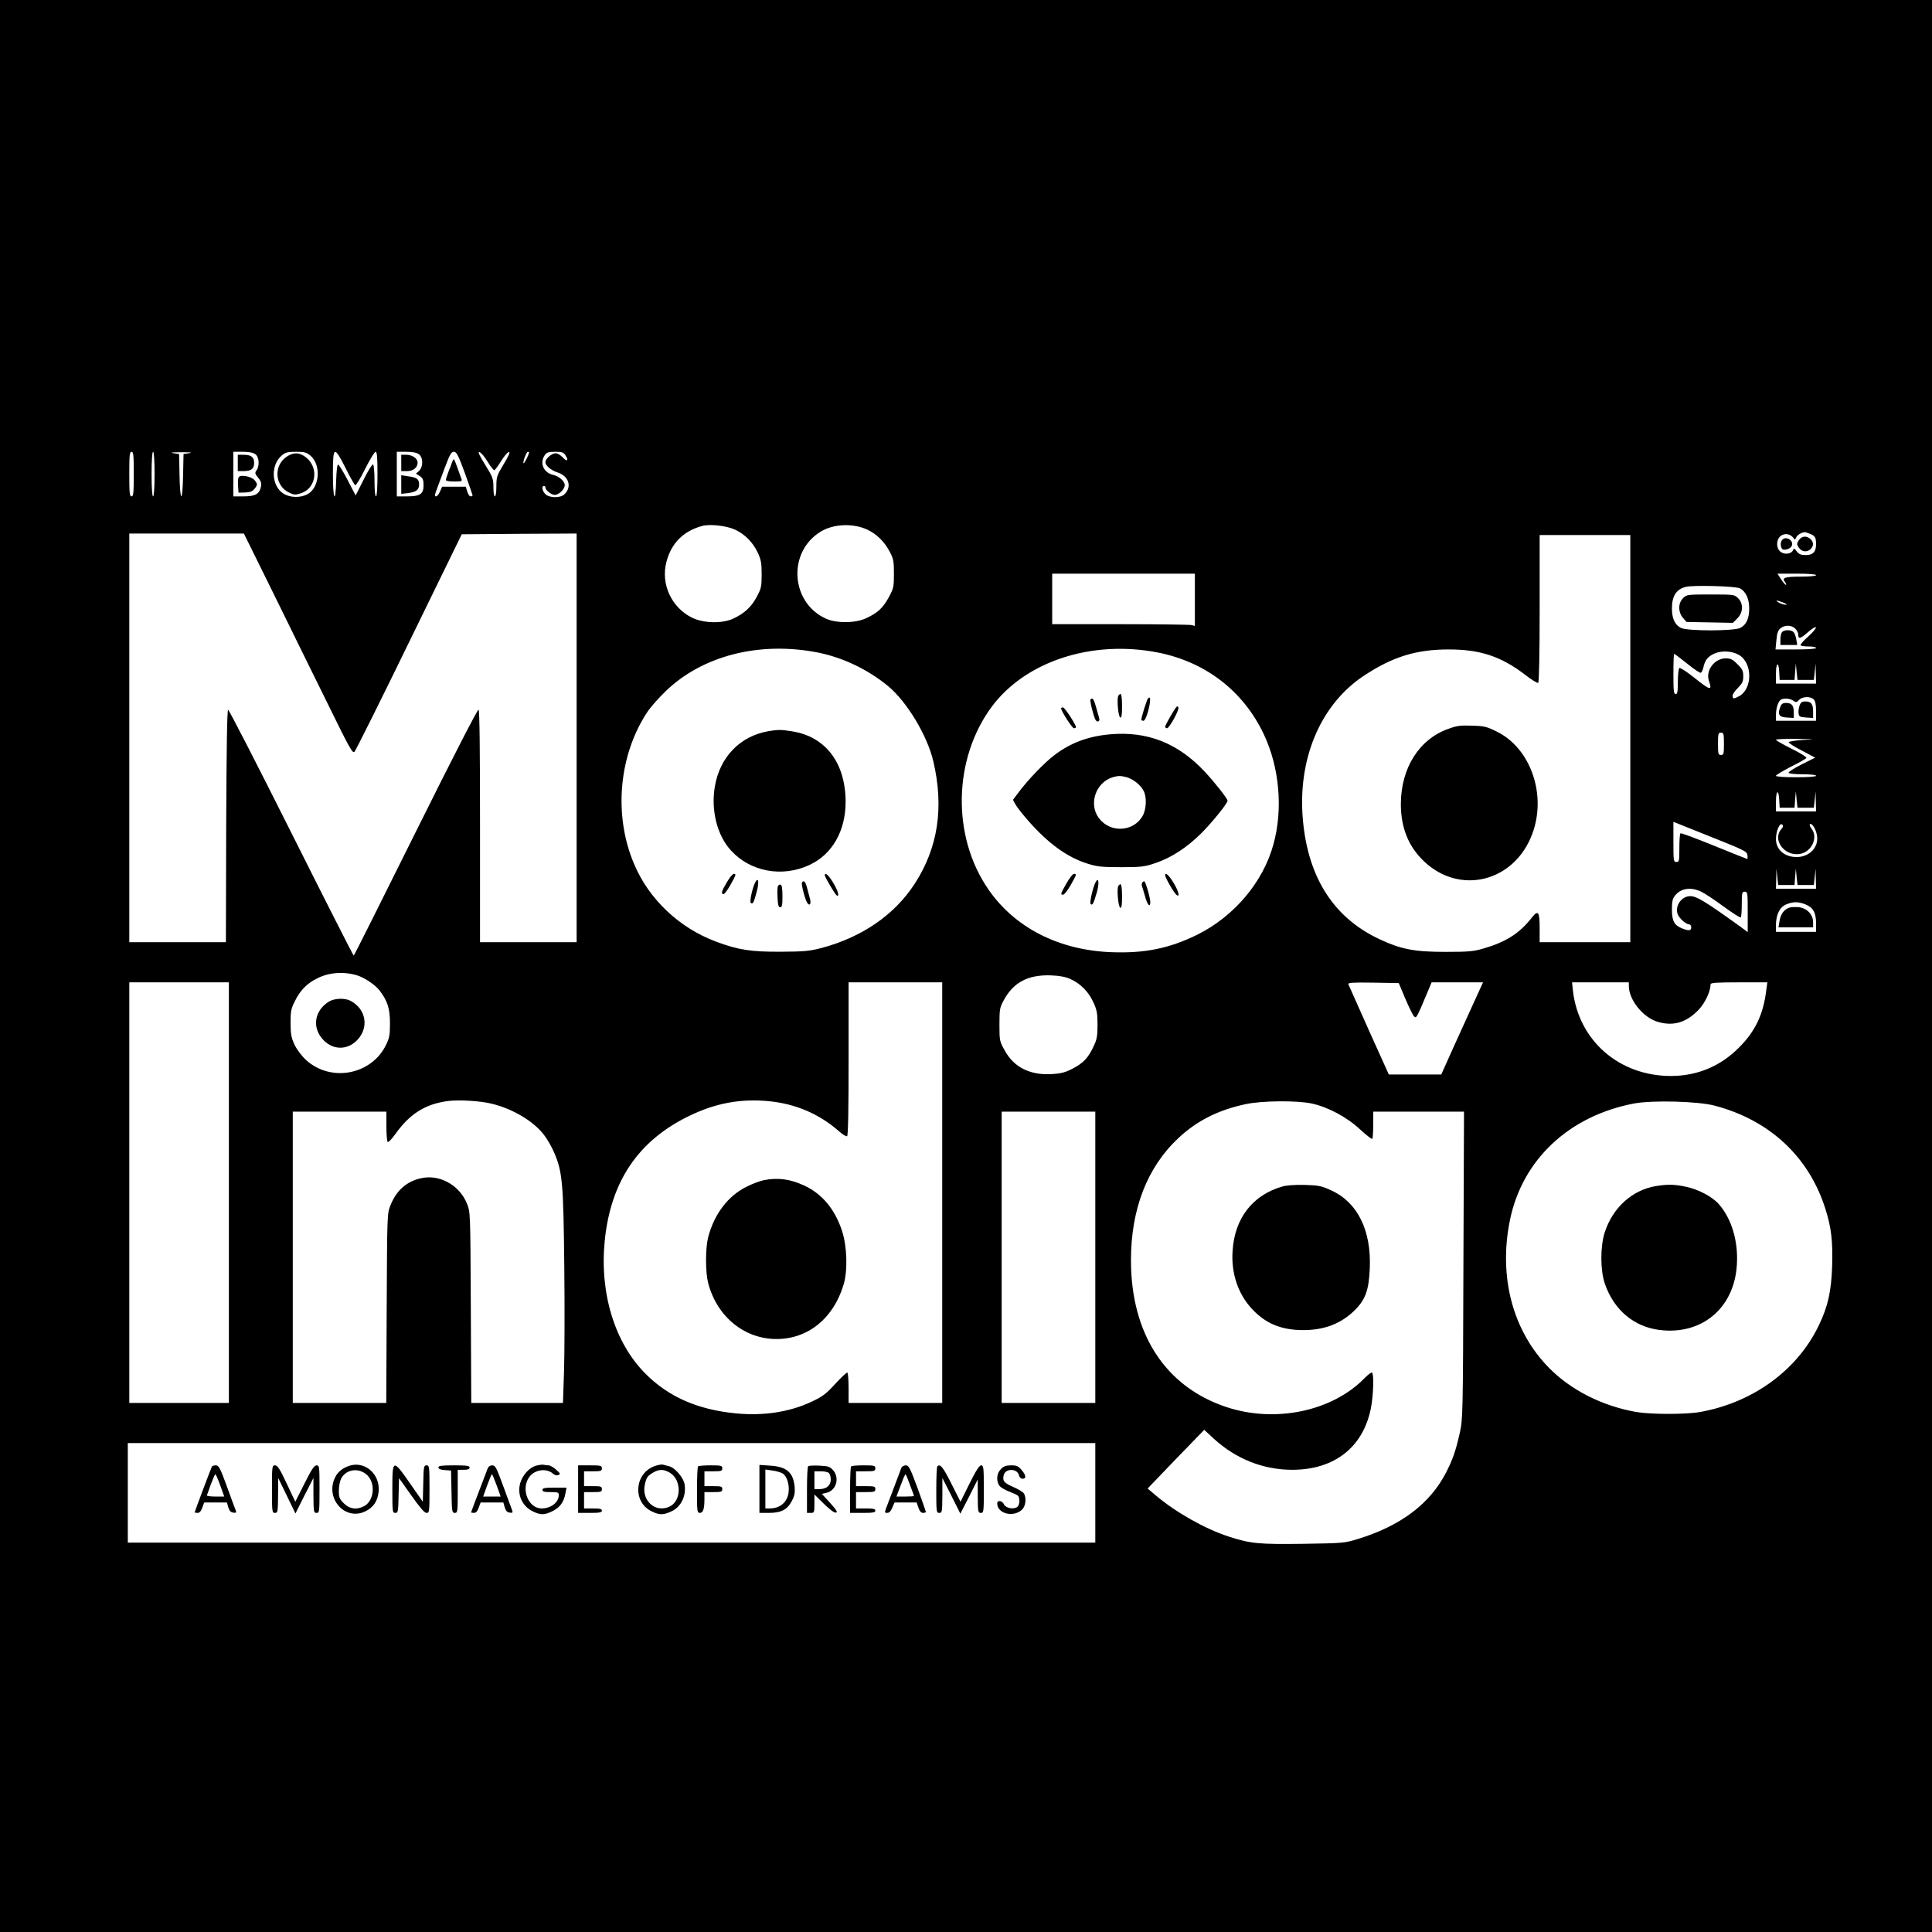
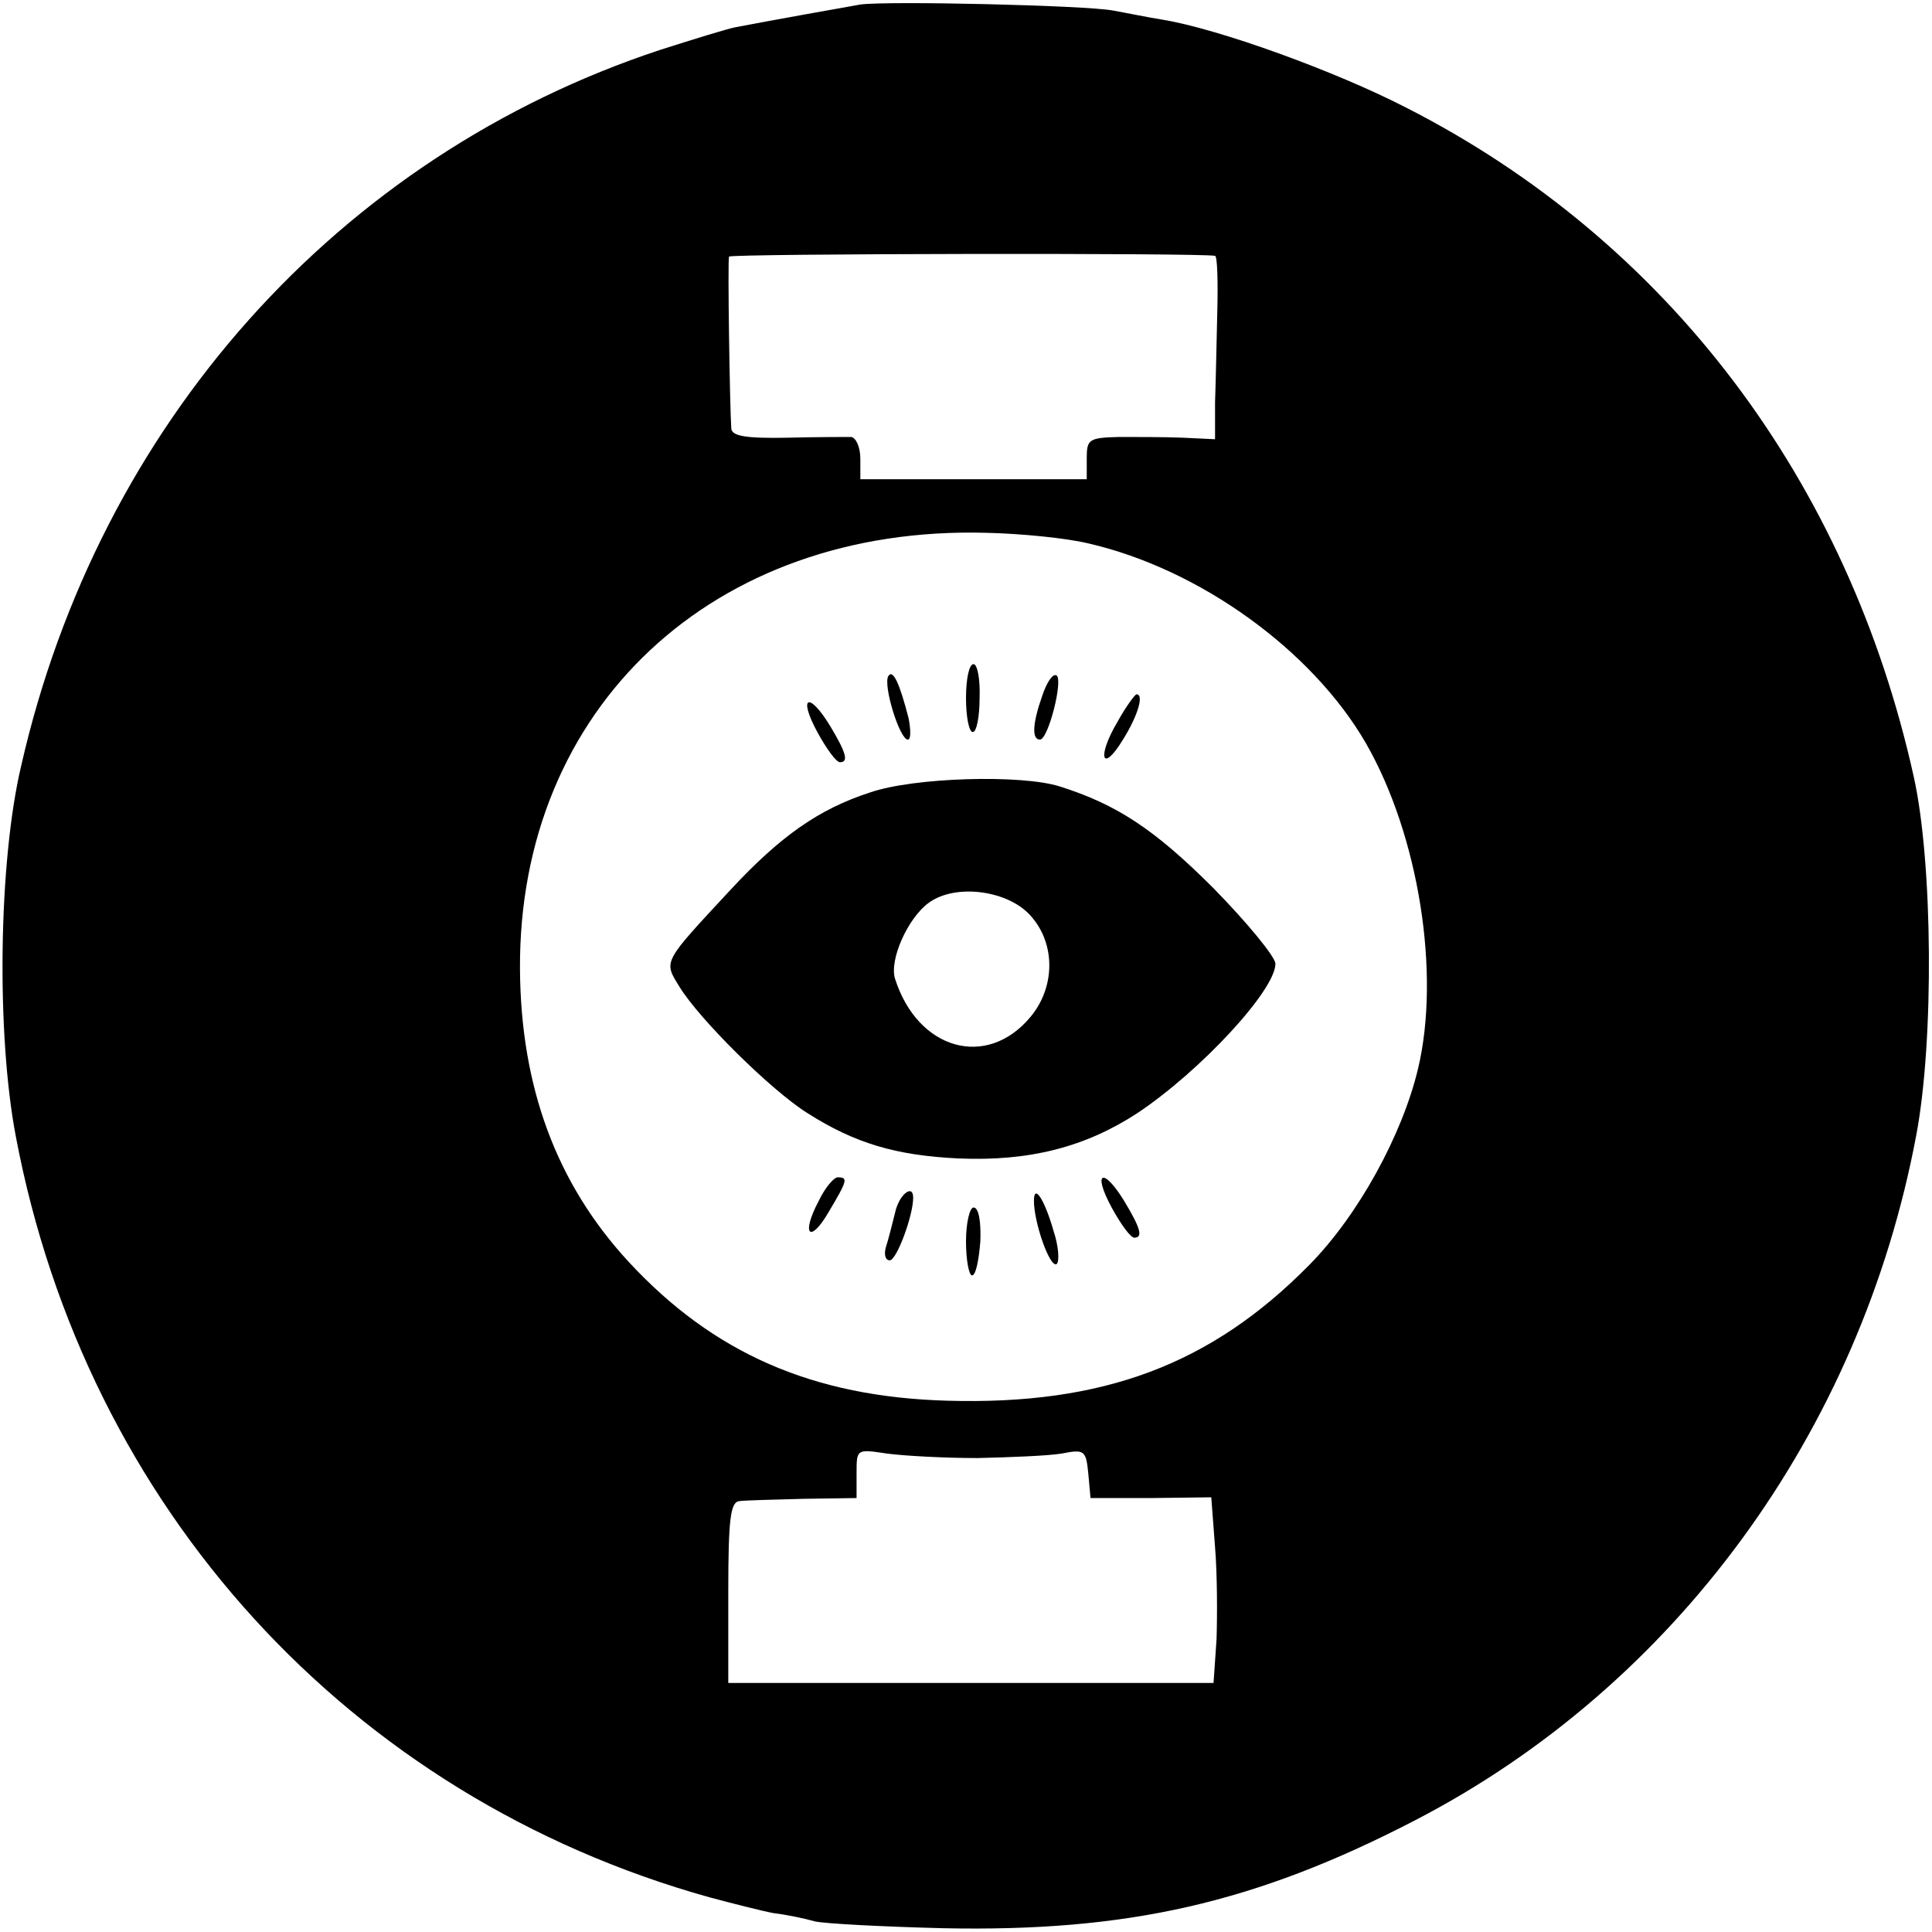
- <svg xmlns="http://www.w3.org/2000/svg" version="1.0" width="1300pt" height="1300pt" viewBox="0 0 1300 1300" preserveAspectRatio="xMidYMid meet">
-   <g transform="translate(0,1300) scale(0.1,-0.1)" fill="#000000" stroke="none">
-     <path d="M0 6500 l0 -6500 6500 0 6500 0 0 6500 0 6500 -6500 0 -6500 0 0 -6500z m900 3310 c0 -127 -2 -150 -15 -150 -13 0 -15 23 -15 150 0 127 2 150 15 150 13 0 15 -23 15 -150z m140 0 c0 -93 -4 -150 -10 -150 -6 0 -10 57 -10 150 0 93 4 150 10 150 6 0 10 -57 10 -150z m235 141 l-40 -6 -3 -142 c-1 -81 -7 -143 -12 -143 -5 0 -11 62 -12 143 l-3 142 -40 6 c-25 4 -5 6 55 6 60 0 80 -2 55 -6z m443 -7 c26 -18 30 -79 8 -109 -12 -17 -11 -23 11 -49 19 -23 23 -37 19 -60 -10 -50 -38 -66 -117 -66 l-69 0 0 150 0 150 63 0 c40 0 70 -5 85 -16z m371 -10 c74 -62 62 -217 -21 -260 -47 -25 -116 -23 -160 4 -83 52 -89 195 -10 259 22 19 39 23 94 23 57 0 71 -4 97 -26z m236 -83 c30 -60 59 -112 65 -116 5 -3 35 45 67 110 32 63 63 115 70 115 10 0 13 -35 13 -150 0 -93 -4 -150 -10 -150 -6 0 -10 41 -10 104 0 58 -4 108 -10 111 -5 3 -34 -43 -63 -102 l-54 -107 -54 104 c-30 57 -58 104 -64 104 -6 1 -11 -43 -13 -106 -4 -166 -22 -132 -22 42 0 189 8 193 85 41z m493 93 c30 -21 31 -85 2 -112 l-21 -19 26 -17 c20 -13 25 -24 25 -61 0 -60 -23 -75 -112 -75 l-68 0 0 150 0 150 63 0 c40 0 70 -5 85 -16z m310 -127 c28 -79 52 -147 52 -150 0 -4 -6 -7 -14 -7 -7 0 -17 15 -22 33 l-10 32 -79 0 -80 0 -14 -32 c-8 -18 -20 -33 -28 -33 -10 0 -8 11 6 48 10 26 35 93 56 150 32 85 42 102 59 102 18 0 29 -21 74 -143z m152 78 c20 -33 41 -59 46 -59 5 1 25 28 45 60 20 33 43 60 52 62 12 3 3 -20 -33 -80 -47 -78 -50 -87 -50 -150 0 -39 -4 -68 -10 -68 -6 0 -10 27 -10 62 0 57 -4 67 -55 150 -40 64 -51 89 -39 86 10 -2 34 -30 54 -63z m280 61 c0 -13 -32 -77 -37 -73 -7 7 19 77 29 77 4 0 8 -2 8 -4z m246 -21 c23 -36 9 -44 -20 -12 -14 15 -35 27 -47 27 -27 0 -69 -37 -69 -60 0 -23 38 -55 82 -69 75 -24 98 -96 47 -146 -26 -27 -99 -27 -128 -1 -22 20 -29 56 -11 56 6 0 10 -4 10 -10 0 -18 40 -50 62 -50 29 0 68 38 68 66 0 26 -39 60 -79 69 -64 14 -92 81 -55 133 12 18 25 22 69 22 47 0 57 -3 71 -25z m1138 -498 c68 -31 122 -86 155 -156 22 -48 26 -70 26 -146 0 -83 -3 -95 -34 -153 -37 -68 -83 -110 -158 -145 -74 -34 -198 -31 -275 6 -139 68 -213 226 -174 375 32 126 114 209 241 243 52 14 161 2 219 -24z m890 0 c65 -30 117 -81 153 -150 25 -46 28 -63 28 -147 0 -89 -2 -99 -34 -158 -40 -73 -74 -105 -151 -141 -73 -35 -200 -36 -272 -4 -239 108 -260 448 -37 585 85 53 217 59 313 15z m6343 -28 c35 -13 43 -25 43 -70 0 -52 -20 -74 -70 -74 -32 0 -46 6 -60 25 -16 21 -20 23 -25 8 -10 -24 -53 -32 -81 -13 -35 22 -34 88 1 111 27 18 62 11 82 -15 10 -14 12 -14 19 2 6 16 34 34 56 36 4 1 19 -4 35 -10z m-10340 -396 c107 -219 272 -553 365 -742 147 -300 170 -343 183 -330 8 8 174 340 368 739 l354 725 386 3 387 2 0 -1375 0 -1375 -325 0 -325 0 0 779 c0 525 -3 782 -10 786 -6 4 -179 -333 -423 -824 -227 -457 -414 -831 -417 -831 -3 0 -192 372 -420 827 -228 455 -419 827 -425 827 -7 1 -11 -268 -13 -781 l-2 -783 -325 0 -325 0 0 1375 0 1375 386 0 385 0 196 -397z m9133 -983 l0 -1370 -305 0 -305 0 0 94 c0 113 -10 126 -54 70 -81 -104 -174 -163 -323 -206 -68 -20 -101 -23 -258 -23 -209 0 -299 18 -442 85 -319 149 -493 433 -519 842 -24 395 131 744 413 931 194 128 352 177 571 177 213 0 353 -47 515 -171 42 -33 82 -57 87 -54 6 4 10 186 10 501 l0 494 305 0 305 0 0 -1370z m-2930 934 l0 -176 -22 6 c-13 3 -229 6 -480 6 l-458 0 0 170 0 170 480 0 480 0 0 -176z m4180 166 c0 -6 -41 -10 -104 -10 -106 0 -129 -8 -105 -36 6 -8 10 -17 7 -19 -3 -3 -17 13 -32 35 l-26 40 130 0 c80 0 130 -4 130 -10z m-512 -89 c39 -21 62 -70 62 -134 0 -69 -19 -111 -60 -132 -42 -22 -358 -22 -400 0 -40 21 -60 63 -60 130 0 84 29 130 93 146 50 13 338 5 365 -10z m292 -96 c23 -9 28 -14 15 -14 -11 0 -31 6 -45 14 -31 18 -16 18 30 0z m80 -175 c11 -11 20 -28 20 -38 0 -34 12 -32 64 13 29 26 53 40 55 33 2 -6 -22 -34 -53 -62 -32 -28 -54 -54 -50 -58 4 -5 29 -8 56 -8 26 0 48 -4 48 -10 0 -6 -52 -10 -136 -10 l-137 0 6 62 c4 48 11 67 27 80 29 24 75 23 100 -2z m-6575 -161 c168 -34 335 -114 470 -225 127 -105 264 -332 305 -506 73 -311 32 -583 -126 -826 -136 -208 -352 -357 -623 -430 -85 -22 -117 -25 -276 -26 -203 -1 -287 12 -437 68 -249 93 -453 287 -552 524 -140 330 -102 738 95 1029 18 26 69 84 114 128 248 243 635 342 1030 264z m2288 0 c321 -64 574 -260 711 -550 105 -222 130 -503 65 -739 -69 -255 -265 -487 -514 -610 -187 -92 -355 -126 -579 -117 -352 14 -648 165 -825 422 -247 356 -238 877 21 1228 227 307 676 454 1121 366z m3908 -16 c93 -54 92 -230 0 -278 -37 -19 -39 -19 -43 1 -2 9 14 34 35 54 31 32 37 44 37 80 0 36 -6 48 -39 81 -32 32 -45 39 -79 39 -76 0 -137 -82 -113 -152 24 -68 10 -65 -100 23 -49 39 -93 68 -99 64 -5 -3 -10 -44 -10 -91 0 -68 -3 -84 -15 -84 -13 0 -15 22 -15 135 0 74 2 135 5 135 4 0 42 -29 87 -65 44 -36 86 -64 92 -62 6 2 13 17 17 33 10 50 29 75 72 95 50 23 120 20 168 -8z m271 -115 l3 -53 50 0 50 0 4 55 5 55 5 -55 6 -55 55 0 55 0 6 55 6 55 1 -67 2 -68 -135 0 -135 0 0 65 c0 78 18 88 22 13z m232 -184 c11 -11 16 -35 16 -80 l0 -64 -135 0 -135 0 0 39 c0 45 15 92 33 103 19 12 61 9 84 -7 18 -13 22 -12 38 5 22 24 77 26 99 4z m-604 -299 c0 -68 -2 -75 -20 -75 -18 0 -20 7 -20 75 0 68 2 75 20 75 18 0 20 -7 20 -75z m530 26 c-54 -4 -95 -10 -94 -16 0 -5 40 -31 89 -56 l89 -47 -92 -46 c-51 -26 -90 -51 -87 -56 3 -6 46 -10 96 -10 53 0 89 -4 89 -10 0 -6 -52 -10 -135 -10 -83 0 -135 4 -135 10 0 5 45 32 99 60 55 27 102 54 106 60 3 5 -40 33 -100 62 -58 29 -105 56 -105 60 0 5 62 7 138 6 135 -2 135 -2 42 -7z m-158 -403 l3 -53 50 0 50 0 4 55 5 55 5 -55 6 -55 55 0 55 0 6 55 6 55 1 -67 2 -68 -135 0 -135 0 0 65 c0 78 18 88 22 13z m-422 -264 c188 -75 205 -84 208 -108 2 -14 1 -26 -1 -26 -2 0 -103 40 -223 89 -120 49 -222 87 -226 84 -5 -2 -8 -47 -8 -99 0 -87 -1 -94 -20 -94 -19 0 -20 7 -20 135 l0 135 43 -17 c23 -9 134 -54 247 -99z m437 68 c-64 -71 19 -185 123 -168 79 12 126 110 80 169 -12 15 -16 28 -11 32 14 8 41 -36 47 -77 15 -88 -66 -158 -164 -143 -68 10 -112 57 -112 119 0 55 26 114 43 97 7 -7 6 -16 -6 -29z m33 -377 l55 0 4 55 5 55 5 -55 6 -55 55 0 55 0 6 55 6 55 1 -67 2 -68 -135 0 -135 0 2 68 1 67 6 -55 6 -55 55 0z m-575 -44 c22 -10 90 -54 150 -99 61 -44 113 -78 118 -75 4 2 7 42 7 89 0 77 2 84 20 84 19 0 20 -7 20 -136 l0 -136 -47 35 c-242 174 -297 207 -340 207 -59 0 -105 -67 -84 -122 11 -28 56 -68 77 -68 8 0 14 -9 14 -20 0 -24 -18 -25 -64 -6 -51 21 -66 50 -66 127 0 53 4 72 21 93 39 49 105 59 174 27z m705 -87 c51 -21 70 -56 70 -129 l0 -55 -135 0 -135 0 0 45 c0 70 25 121 68 139 48 20 82 20 132 0z m-9750 -476 c51 -15 125 -64 155 -104 53 -69 69 -122 69 -219 0 -78 -3 -98 -27 -147 -98 -200 -369 -252 -536 -102 -29 26 -61 68 -78 102 -23 49 -27 70 -28 147 0 79 3 97 29 148 35 72 80 119 149 153 79 41 177 48 267 22z m4801 -25 c69 -31 122 -84 155 -155 25 -54 29 -75 29 -153 0 -76 -4 -99 -26 -145 -36 -77 -68 -112 -139 -149 -49 -26 -77 -34 -139 -38 -147 -10 -258 44 -320 158 -35 62 -36 67 -36 174 0 100 2 115 27 161 65 123 164 176 318 171 59 -2 99 -10 131 -24z m-5661 -1438 l0 -1415 -335 0 -335 0 0 1415 0 1415 335 0 335 0 0 -1415z m4800 0 l0 -1415 -315 0 -315 0 0 99 c0 55 -4 102 -8 105 -4 3 -41 -31 -81 -75 -60 -66 -86 -86 -154 -118 -150 -72 -329 -100 -518 -81 -255 25 -450 111 -604 265 -208 207 -311 542 -276 895 40 400 225 674 566 840 180 88 350 119 542 100 178 -18 336 -86 466 -200 26 -23 51 -39 57 -35 7 4 10 183 10 521 l0 514 315 0 315 0 0 -1415z m3116 1305 c25 -58 51 -111 59 -119 15 -15 17 -12 90 162 l28 67 173 0 173 0 -58 -127 c-32 -71 -95 -210 -141 -310 l-82 -183 -177 0 -176 0 -134 297 c-73 163 -135 303 -138 310 -4 11 27 13 167 11 l172 -3 44 -105z m1504 87 c0 -95 95 -213 195 -243 107 -31 194 -4 277 84 42 45 78 122 78 169 0 10 40 13 191 13 l191 0 -7 -52 c-20 -165 -75 -279 -185 -388 -124 -125 -281 -190 -457 -190 -347 0 -620 237 -659 573 l-6 57 191 0 191 0 0 -23z m-7650 -794 c140 -34 280 -117 350 -209 23 -29 54 -84 70 -122 55 -129 61 -206 67 -764 3 -279 2 -599 -2 -712 l-7 -206 -309 0 -308 0 -3 643 c-3 642 -3 642 -26 698 -46 116 -168 190 -285 175 -108 -15 -186 -77 -229 -185 -23 -56 -23 -58 -26 -693 l-3 -638 -314 0 -315 0 0 980 0 980 315 0 315 0 0 -99 c0 -55 4 -102 9 -105 5 -4 29 22 54 57 95 132 197 197 347 218 74 10 221 2 300 -18z m5515 2 c109 -23 239 -92 327 -175 42 -38 78 -67 82 -63 3 3 6 46 6 95 l0 88 305 0 306 0 -4 -1032 c-3 -1004 -4 -1036 -24 -1128 -28 -124 -47 -179 -94 -271 -109 -209 -305 -357 -594 -445 -87 -27 -99 -28 -365 -32 -301 -4 -355 1 -503 49 -159 52 -354 162 -488 275 l-57 48 190 198 191 197 65 -60 c150 -137 333 -209 529 -209 282 1 474 151 527 412 17 82 22 233 8 242 -5 3 -26 -13 -48 -35 -217 -225 -602 -306 -931 -197 -411 136 -643 492 -643 988 0 344 109 625 318 821 124 117 269 190 452 229 108 24 344 26 445 5z m2714 -15 c370 -98 633 -344 744 -695 40 -127 50 -216 45 -387 -6 -168 -28 -268 -89 -395 -144 -302 -443 -520 -799 -584 -95 -17 -332 -17 -430 0 -227 40 -438 146 -585 295 -246 248 -343 614 -265 996 83 407 398 702 836 785 124 23 432 15 543 -15z m-4169 -1020 l0 -980 -315 0 -315 0 0 980 0 980 315 0 315 0 0 -980z m0 -1585 l0 -335 -3255 0 -3255 0 0 335 0 335 3255 0 3255 0 0 -335z" />
-     <path d="M1600 9885 l0 -55 36 0 c54 0 74 15 74 55 0 40 -20 55 -74 55 l-36 0 0 -55z" />
-     <path d="M1605 9787 c-4 -8 -5 -34 -3 -58 l3 -44 44 1 c33 1 49 7 63 24 22 28 22 33 1 59 -23 27 -100 40 -108 18z" />
-     <path d="M1929 9927 c-89 -60 -81 -194 15 -241 32 -16 44 -17 75 -7 121 36 130 200 14 260 -33 17 -67 13 -104 -12z" />
-     <path d="M2700 9885 l0 -55 38 0 c43 0 72 23 72 58 0 27 -36 52 -77 52 l-33 0 0 -55z" />
-     <path d="M2700 9740 l0 -63 45 5 c55 7 75 22 75 58 0 36 -14 47 -72 55 l-48 7 0 -62z" />
-     <path d="M3043 9893 c-3 -10 -14 -40 -25 -66 -10 -26 -18 -52 -18 -57 0 -6 25 -10 56 -10 50 0 55 2 49 18 -4 9 -16 43 -27 75 -11 31 -22 57 -24 57 -3 0 -7 -8 -11 -17z" />
-     <path d="M12104 9365 c-15 -23 -15 -27 0 -50 19 -29 56 -33 80 -9 21 21 20 47 -2 67 -27 24 -59 21 -78 -8z" />
-     <path d="M11991 9366 c-8 -10 -11 -26 -7 -42 5 -20 12 -25 33 -22 14 2 31 11 37 21 23 36 -36 76 -63 43z" />
-     <path d="M9749 8097 c-199 -69 -322 -263 -323 -507 0 -159 51 -286 155 -385 242 -231 609 -139 729 183 99 263 -10 577 -238 689 -66 33 -84 38 -166 40 -75 3 -103 0 -157 -20z" />
-     <path d="M11325 8975 c-34 -33 -34 -93 -1 -132 l24 -28 156 -3 156 -3 30 30 c40 39 42 100 5 136 -24 24 -27 25 -185 25 -158 0 -161 -1 -185 -25z" />
-     <path d="M11992 8748 c-7 -7 -12 -29 -12 -50 l0 -38 56 0 57 0 -6 36 c-3 20 -11 42 -18 50 -14 17 -61 18 -77 2z" />
-     <path d="M5170 8080 c-190 -33 -327 -174 -360 -373 -27 -158 15 -327 107 -428 131 -145 346 -185 530 -99 153 71 243 229 243 425 -1 262 -134 438 -360 474 -73 12 -95 12 -160 1z" />
-     <path d="M4893 7067 c-37 -62 -42 -78 -27 -84 7 -2 28 25 48 61 40 71 41 76 23 76 -7 0 -27 -24 -44 -53z" />
-     <path d="M5550 7111 c0 -13 68 -128 80 -136 21 -13 9 32 -23 84 -30 51 -57 75 -57 52z" />
-     <path d="M5082 7063 c-19 -35 -40 -133 -30 -139 14 -9 19 -1 39 73 18 65 13 107 -9 66z" />
-     <path d="M5396 7061 c-6 -10 23 -121 37 -138 16 -22 26 -4 17 30 -5 17 -14 51 -20 75 -10 40 -23 52 -34 33z" />
-     <path d="M5234 7037 c-3 -8 -4 -43 -2 -78 2 -49 7 -64 18 -64 12 0 15 15 15 74 0 51 -4 76 -12 78 -7 3 -15 -2 -19 -10z" />
-     <path d="M7524 8316 c-10 -26 1 -139 14 -144 9 -3 12 17 12 77 0 49 -4 81 -10 81 -6 0 -13 -6 -16 -14z" />
-     <path d="M7724 8299 c-9 -12 -44 -124 -44 -142 0 -4 6 -7 14 -7 8 0 20 24 31 63 19 70 18 111 -1 86z" />
-     <path d="M7338 8294 c-7 -6 19 -110 33 -137 12 -21 32 -12 25 11 -3 10 -12 43 -21 75 -15 53 -24 65 -37 51z" />
-     <path d="M7913 8239 c-19 -24 -73 -119 -73 -129 0 -6 6 -10 13 -10 15 0 82 121 76 139 -4 11 -7 11 -16 0z" />
-     <path d="M7140 8234 c0 -18 74 -134 86 -134 8 0 14 3 14 7 0 17 -76 133 -87 133 -7 0 -13 -3 -13 -6z" />
-     <path d="M7470 8059 c-149 -13 -269 -58 -379 -143 -65 -50 -171 -160 -232 -241 l-43 -57 17 -31 c10 -18 49 -68 87 -111 137 -155 262 -245 400 -288 64 -20 96 -23 225 -23 137 0 157 3 231 28 104 35 212 105 307 200 75 75 177 202 177 219 0 14 -85 122 -153 195 -181 193 -386 274 -637 252z m112 -289 c44 -13 93 -52 113 -91 22 -41 19 -124 -6 -168 -61 -109 -217 -118 -294 -17 -72 94 -23 241 92 276 39 11 52 11 95 0z" />
-     <path d="M7176 7056 c-41 -72 -42 -76 -22 -76 8 0 30 29 50 64 41 72 42 76 22 76 -8 0 -30 -29 -50 -64z" />
-     <path d="M7840 7111 c0 -16 58 -117 75 -131 27 -23 17 21 -18 79 -31 52 -57 75 -57 52z" />
-     <path d="M7372 7064 c-18 -34 -42 -138 -33 -147 12 -12 19 3 41 77 18 63 13 109 -8 70z" />
-     <path d="M7686 7061 c-4 -5 -4 -15 -2 -23 3 -7 12 -39 21 -70 15 -57 35 -78 35 -38 0 30 -32 140 -41 140 -4 0 -10 -4 -13 -9z" />
-     <path d="M7524 7036 c-10 -26 1 -139 14 -144 9 -3 12 17 12 77 0 49 -4 81 -10 81 -6 0 -13 -6 -16 -14z" />
-     <path d="M12109 8253 c-5 -15 -9 -38 -7 -52 3 -23 8 -26 51 -29 l47 -3 0 43 c0 51 -13 68 -52 68 -22 0 -31 -6 -39 -27z" />
-     <path d="M11979 8243 c-19 -51 -9 -68 44 -71 l47 -3 0 38 c0 46 -14 63 -52 63 -22 0 -31 -6 -39 -27z" />
-     <path d="M12035 6891 c-33 -14 -54 -44 -61 -89 l-7 -42 117 0 116 0 0 35 c0 52 -43 96 -100 101 -25 2 -54 0 -65 -5z" />
-     <path d="M2214 6261 c-101 -62 -117 -180 -35 -262 65 -65 157 -65 222 0 84 84 64 211 -43 267 -38 20 -107 17 -144 -5z" />
-     <path d="M5140 5059 c-25 -5 -77 -24 -116 -44 -125 -61 -218 -184 -259 -340 -19 -76 -19 -234 0 -308 59 -226 243 -377 460 -377 212 0 383 139 451 365 29 95 24 257 -10 362 -47 144 -132 248 -251 304 -95 45 -179 57 -275 38z" />
-     <path d="M8628 5016 c-199 -57 -320 -213 -334 -431 -11 -149 35 -289 128 -390 91 -100 199 -145 347 -145 142 0 254 43 346 133 73 72 96 137 102 282 11 256 -82 444 -259 525 -65 30 -83 34 -178 37 -67 1 -122 -2 -152 -11z" />
-     <path d="M11141 5019 c-160 -27 -291 -147 -344 -314 -30 -98 -29 -253 2 -344 61 -175 194 -288 367 -310 286 -36 504 148 521 439 10 158 -35 308 -120 406 -45 52 -138 101 -224 119 -75 16 -122 17 -202 4z" />
-     <path d="M2347 3136 c-42 -15 -73 -40 -89 -71 -75 -139 56 -298 195 -237 58 26 89 71 95 137 10 119 -96 208 -201 171z m126 -64 c56 -57 43 -173 -24 -207 -49 -26 -97 -19 -135 19 -30 30 -34 40 -34 85 0 29 7 65 15 81 34 66 123 77 178 22z" />
-     <path d="M3608 3138 c-46 -12 -93 -64 -108 -119 -21 -77 14 -154 84 -188 54 -27 81 -26 136 2 48 24 75 61 85 120 l7 37 -81 0 c-65 0 -81 -3 -81 -15 0 -12 13 -15 55 -15 50 0 55 -2 55 -22 -1 -48 -54 -88 -115 -88 -90 0 -142 130 -84 211 36 51 117 62 160 23 11 -10 25 -14 36 -9 16 6 14 10 -15 36 -18 16 -41 29 -51 29 -11 0 -25 2 -33 4 -7 2 -30 -1 -50 -6z" />
-     <path d="M4405 3135 c-136 -48 -150 -242 -21 -304 52 -26 79 -26 133 -1 67 30 103 107 89 186 -9 43 -66 110 -104 118 -15 4 -34 9 -42 11 -8 2 -33 -2 -55 -10z m103 -45 c80 -49 78 -191 -4 -228 -95 -44 -189 42 -165 149 11 48 17 57 55 80 40 24 73 24 114 -1z" />
-     <path d="M1426 3132 c-5 -8 -116 -303 -116 -308 0 -2 9 -4 19 -4 13 0 24 11 32 35 l13 35 77 0 76 0 9 -32 c7 -24 17 -34 33 -36 17 -3 22 0 19 10 -3 7 -30 79 -59 160 -47 129 -57 148 -76 148 -12 0 -24 -3 -27 -8z m56 -127 l27 -75 -60 0 c-34 0 -59 4 -57 8 2 4 14 38 27 75 14 37 27 67 30 67 4 0 18 -34 33 -75z" />
-     <path d="M1830 2980 c0 -153 1 -160 20 -160 19 0 20 7 21 118 l1 117 58 -119 58 -120 60 120 61 119 0 -117 c1 -111 2 -118 21 -118 19 0 20 7 20 160 0 153 -1 160 -20 160 -15 0 -34 -27 -81 -122 l-62 -123 -58 123 c-46 98 -62 122 -78 122 -20 0 -21 -5 -21 -160z" />
-     <path d="M2640 2980 c0 -152 1 -160 20 -160 18 0 20 8 22 117 l3 117 83 -117 c58 -82 88 -117 102 -117 19 0 20 7 20 160 0 152 -1 160 -20 160 -18 0 -20 -8 -22 -122 l-3 -123 -85 122 c-117 168 -120 167 -120 -37z" />
-     <path d="M2950 3126 c0 -10 14 -16 43 -18 l42 -3 3 -142 c2 -135 4 -143 22 -143 19 0 20 7 20 145 l0 145 40 0 c29 0 40 4 40 15 0 12 -18 15 -105 15 -85 0 -105 -3 -105 -14z" />
-     <path d="M3281 3118 c-92 -240 -111 -292 -111 -295 0 -1 9 -3 19 -3 13 0 24 11 32 35 l13 35 77 0 76 0 9 -32 c7 -24 17 -34 33 -36 17 -3 22 0 19 10 -3 7 -29 79 -59 161 -48 131 -56 147 -76 147 -15 0 -27 -8 -32 -22z m61 -113 l27 -75 -59 0 -59 0 27 75 c15 41 29 75 32 75 3 0 17 -34 32 -75z" />
-     <path d="M3890 2980 l0 -160 80 0 c64 0 80 3 80 15 0 12 -13 15 -60 15 l-60 0 0 55 0 55 60 0 c53 0 60 2 60 20 0 18 -7 20 -60 20 l-60 0 0 50 0 50 60 0 c53 0 60 2 60 20 0 18 -7 20 -80 20 l-80 0 0 -160z" />
-     <path d="M4697 3133 c-4 -3 -7 -75 -7 -160 0 -143 1 -153 19 -153 22 0 31 26 31 93 l0 47 60 0 c53 0 60 2 60 20 0 18 -7 20 -60 20 l-60 0 0 50 0 50 60 0 c53 0 60 2 60 20 0 18 -7 20 -78 20 -43 0 -82 -3 -85 -7z" />
-     <path d="M5110 2981 l0 -161 63 0 c83 0 125 22 155 80 19 36 22 56 19 97 -10 96 -54 134 -164 141 l-73 5 0 -162z m157 104 c29 -19 46 -77 39 -129 -10 -66 -58 -106 -127 -106 l-29 0 0 131 0 131 48 -7 c26 -3 57 -13 69 -20z" />
-     <path d="M5438 3134 c-5 -4 -8 -76 -8 -161 l0 -153 25 0 c24 0 25 3 25 62 l0 62 64 -63 c39 -38 70 -62 81 -59 13 2 4 17 -39 65 l-56 61 30 7 c66 14 92 99 46 152 -21 24 -32 28 -92 31 -38 2 -72 0 -76 -4z m140 -46 c7 -7 12 -27 12 -44 0 -40 -30 -64 -77 -64 l-33 0 0 60 0 60 43 0 c24 0 48 -5 55 -12z" />
-     <path d="M5727 3133 c-4 -3 -7 -75 -7 -160 l0 -153 85 0 c69 0 85 3 85 15 0 12 -14 15 -65 15 l-65 0 0 55 0 55 65 0 c58 0 65 2 65 20 0 18 -7 20 -65 20 l-65 0 0 50 0 50 65 0 c58 0 65 2 65 20 0 18 -7 20 -78 20 -43 0 -82 -3 -85 -7z" />
-     <path d="M6065 3123 c-4 -10 -26 -70 -50 -133 -24 -63 -48 -127 -54 -142 -9 -25 -8 -28 9 -28 13 0 25 12 34 35 l15 35 75 0 74 0 12 -35 c8 -24 18 -35 31 -35 10 0 19 3 19 7 0 3 -25 75 -56 160 -50 135 -59 153 -79 153 -13 0 -26 -8 -30 -17z m59 -117 c14 -37 26 -70 26 -72 0 -2 -27 -4 -59 -4 l-59 0 18 48 c10 26 23 60 29 76 7 16 13 27 15 25 3 -2 16 -35 30 -73z" />
-     <path d="M6307 3133 c-4 -3 -7 -75 -7 -160 0 -146 1 -153 20 -153 19 0 20 7 21 118 l0 117 61 -120 60 -120 59 115 58 115 0 -112 c1 -106 2 -113 21 -113 19 0 20 7 20 160 0 146 -2 160 -18 160 -12 0 -35 -35 -78 -122 l-61 -123 -62 123 c-56 111 -75 135 -94 115z" />
-     <path d="M6735 3115 c-29 -28 -33 -79 -11 -111 8 -12 37 -29 63 -39 26 -10 54 -22 61 -28 16 -13 15 -62 -2 -76 -24 -20 -79 -9 -91 17 -11 25 -45 30 -45 6 0 -69 109 -97 167 -42 26 24 31 83 11 111 -7 9 -39 28 -71 42 -62 27 -73 41 -63 80 12 46 91 45 102 -1 4 -15 13 -24 25 -24 26 0 24 23 -7 59 -22 26 -33 31 -70 31 -34 0 -51 -6 -69 -25z" />
+ <svg xmlns="http://www.w3.org/2000/svg" version="1.0" width="256pt" height="256pt" viewBox="0 0 256 256" preserveAspectRatio="xMidYMid meet">
+   <g transform="translate(0,256) scale(0.1,-0.1)" fill="#000000" stroke="none">
+     <path d="M1140 2554 c-23 -4 -118 -21 -165 -30 -11 -2 -56 -16 -100 -30 -427 -141 -744 -496 -847 -949 -30 -127 -33 -355 -7 -491 93 -492 442 -875 919 -1008 30 -8 69 -18 85 -21 17 -2 41 -7 55 -11 14 -3 90 -7 170 -9 243 -5 413 33 625 143 344 178 590 514 664 907 24 126 22 362 -3 475 -87 394 -327 711 -672 887 -95 49 -250 105 -324 117 -19 3 -48 9 -65 12 -36 7 -300 13 -335 8z m470 -333 c3 0 4 -34 3 -73 -1 -40 -2 -95 -3 -121 l0 -49 -42 2 c-24 1 -62 1 -85 1 -40 -1 -43 -3 -43 -28 l0 -28 -150 0 -150 0 0 27 c0 16 -6 28 -12 29 -7 0 -46 0 -85 -1 -54 -1 -73 2 -74 12 -2 29 -5 223 -3 228 2 4 627 5 644 1z m-168 -381 c148 -34 297 -142 368 -265 70 -122 99 -305 69 -431 -21 -88 -79 -194 -144 -260 -130 -132 -273 -186 -480 -180 -178 5 -310 63 -422 184 -96 104 -143 232 -144 388 -2 346 256 588 618 578 46 -1 106 -7 135 -14z m-147 -1212 c44 1 94 3 112 6 30 6 32 4 35 -26 l3 -33 80 0 80 1 5 -66 c3 -36 3 -91 2 -122 l-4 -58 -321 0 -322 0 0 120 c0 99 3 120 15 121 8 1 47 2 85 3 l70 1 0 33 c0 32 0 32 40 26 22 -3 76 -6 120 -6z" />
+     <path d="M1280 1635 c0 -25 4 -45 9 -45 5 0 9 20 9 45 1 25 -3 45 -8 45 -6 0 -10 -20 -10 -45z" />
+     <path d="M1177 1664 c-7 -12 15 -84 26 -84 4 0 4 12 1 28 -12 47 -21 66 -27 56z" />
+     <path d="M1381 1638 c-13 -37 -14 -58 -3 -58 11 0 31 79 22 85 -5 3 -13 -9 -19 -27z" />
+     <path d="M1481 1604 c-28 -47 -21 -70 7 -24 20 32 28 60 18 60 -2 0 -14 -16 -25 -36z" />
+     <path d="M1083 1590 c12 -22 25 -40 30 -40 12 0 8 13 -13 48 -28 46 -43 40 -17 -8z" />
+     <path d="M1153 1510 c-68 -22 -119 -58 -185 -129 -90 -97 -89 -94 -68 -128 26 -43 122 -138 170 -168 63 -40 117 -56 200 -60 94 -4 168 15 237 60 84 56 183 163 183 198 0 9 -37 54 -82 100 -78 78 -128 111 -204 135 -51 16 -193 12 -251 -8z m214 -165 c32 -37 31 -94 -2 -133 -58 -69 -149 -43 -179 51 -8 25 17 81 45 101 36 26 107 16 136 -19z" />
+     <path d="M1085 969 c-24 -45 -12 -58 13 -15 25 42 26 46 12 46 -5 0 -17 -14 -25 -31z" />
+     <path d="M1473 960 c12 -22 25 -40 30 -40 12 0 8 13 -13 48 -28 46 -43 40 -17 -8z" />
+     <path d="M1186 953 c-4 -16 -9 -36 -12 -45 -3 -10 -1 -18 5 -18 9 0 31 59 31 83 0 19 -19 4 -24 -20z" />
+     <path d="M1370 969 c0 -29 21 -89 30 -84 4 3 3 23 -4 44 -12 42 -26 63 -26 40z" />
+     <path d="M1280 915 c0 -25 4 -45 8 -45 5 0 9 20 11 45 1 26 -2 45 -9 45 -5 0 -10 -20 -10 -45z" />
  </g>
</svg>
